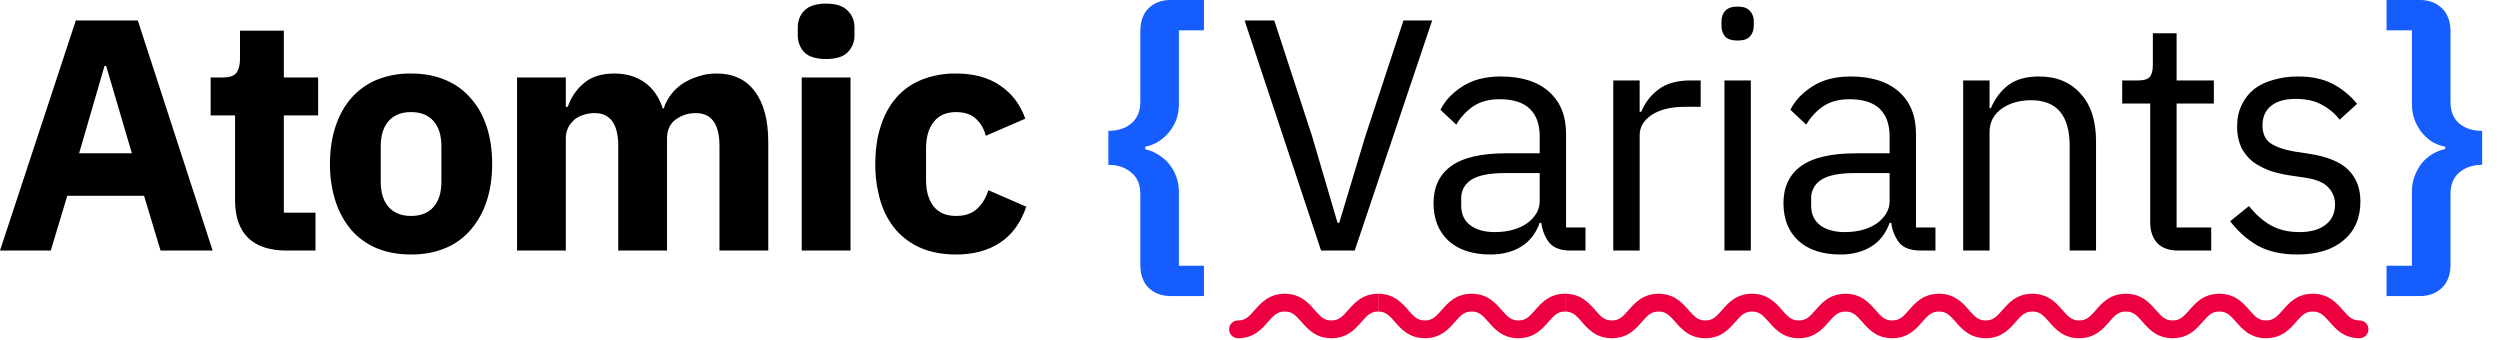
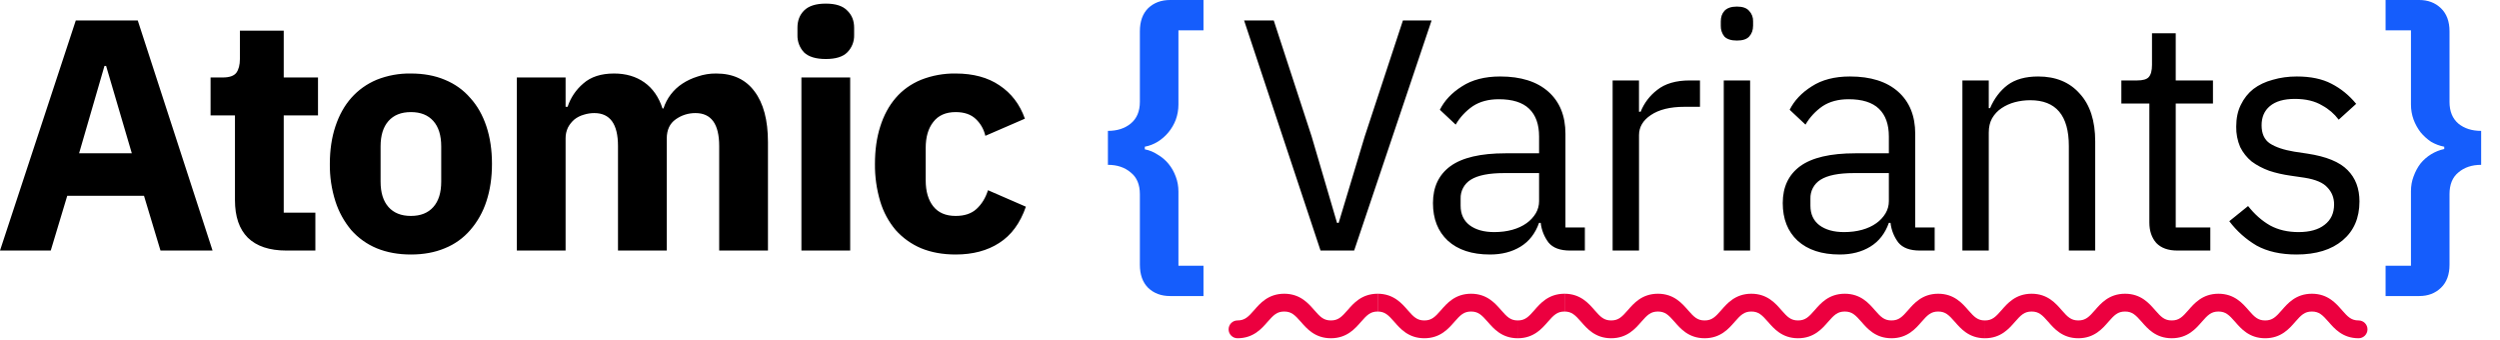
- <svg xmlns="http://www.w3.org/2000/svg" height="100" fill="none" viewBox="0 0 91 12.35">
+ <svg xmlns="http://www.w3.org/2000/svg" height="80" fill="none" viewBox="0 0 91 12.35">
  <path fill="#000000" d="m5.844 9.12-.6-1.992H2.448l-.6 1.992H0L2.76.744h2.256L7.74 9.12zM3.864 2.4h-.06L2.88 5.58H4.8zm6.564 6.72q-.924 0-1.404-.468-.468-.468-.468-1.368V4.2h-.888V2.82h.444q.36 0 .492-.168.132-.18.132-.504V1.116h1.596V2.82h1.248V4.2h-1.248v3.54h1.152v1.38zm4.535.144q-.696 0-1.248-.228a2.54 2.54 0 0 1-.924-.66 3.1 3.1 0 0 1-.576-1.044 4.3 4.3 0 0 1-.204-1.368q0-.756.204-1.368t.576-1.032q.384-.432.924-.66a3.2 3.2 0 0 1 1.248-.228q.696 0 1.236.228.552.228.924.66.384.42.588 1.032t.204 1.368-.204 1.368a3 3 0 0 1-.588 1.044 2.4 2.4 0 0 1-.924.66q-.54.228-1.236.228m0-1.404q.528 0 .816-.324t.288-.924V5.328q0-.6-.288-.924t-.816-.324-.816.324-.288.924v1.284q0 .6.288.924t.816.324m3.858 1.26v-6.3h1.775v1.068h.073q.167-.504.575-.852.41-.36 1.116-.36.649 0 1.105.324t.66.948h.035a1.7 1.7 0 0 1 .684-.9q.253-.168.564-.264a2 2 0 0 1 .672-.108q.913 0 1.393.648.492.648.492 1.848V9.12h-1.776V5.316q0-1.2-.864-1.2-.397 0-.72.228-.324.228-.325.696v4.08h-1.776V5.316q0-1.2-.864-1.2-.192 0-.384.06a1 1 0 0 0-.335.168 1 1 0 0 0-.24.3.9.9 0 0 0-.085.396v4.08zm11.25-6.972q-.54 0-.792-.24a.89.89 0 0 1-.24-.636v-.264q0-.384.24-.624.252-.252.792-.252t.78.252q.252.24.252.624v.264a.86.86 0 0 1-.252.636q-.24.24-.78.24m-.888.672h1.776v6.3h-1.776zm5.618 6.444q-.708 0-1.26-.228a2.6 2.6 0 0 1-.924-.66 2.9 2.9 0 0 1-.564-1.044 4.6 4.6 0 0 1-.192-1.368q0-.756.192-1.356.192-.612.564-1.044t.924-.66a3.3 3.3 0 0 1 1.26-.228q.96 0 1.596.432.648.432.924 1.212l-1.44.624a1.2 1.2 0 0 0-.348-.612q-.264-.252-.732-.252-.54 0-.816.36-.276.348-.276.948v1.176q0 .6.276.948t.816.348q.48 0 .756-.252.288-.264.42-.684l1.38.6q-.312.9-.972 1.32-.648.42-1.584.42" />
  <path fill="#155DFC" d="M42.612 10.776q-.492 0-.804-.3-.3-.3-.3-.84V7.068q0-.528-.336-.792Q40.848 6 40.344 6V4.764q.504 0 .828-.264.336-.276.336-.792V1.14q0-.54.3-.84.312-.3.804-.3h1.212v1.104h-.912v2.7q0 .288-.096.552a1.62 1.62 0 0 1-.66.804q-.216.132-.468.18v.096q.252.048.468.192.228.132.396.336t.264.468q.096.252.096.54v2.7h.912v1.104zM88.094 0q.48 0 .792.3t.312.84v2.568q0 .516.324.792.324.264.828.264V6q-.504 0-.828.276-.324.264-.324.792v2.568q0 .54-.312.84t-.792.3H86.87V9.672h.924V6.96q0-.288.096-.54.096-.264.252-.468a1.53 1.53 0 0 1 .864-.528V5.34a1.5 1.5 0 0 1-.48-.18 1.8 1.8 0 0 1-.384-.348 1.8 1.8 0 0 1-.252-.456 1.6 1.6 0 0 1-.096-.552v-2.7h-.924V0z" />
  <path fill="#000000" d="M48.087 9.12 45.303.744h1.08l1.38 4.224.924 3.144h.06l.948-3.144L51.087.744h1.044l-2.82 8.376zm9.085 0q-.54 0-.78-.288a1.46 1.46 0 0 1-.288-.72h-.06q-.204.576-.671.864t-1.116.288q-.985 0-1.536-.504-.54-.504-.54-1.368 0-.876.636-1.344.647-.468 2.004-.468h1.224v-.612q0-.66-.36-1.008t-1.105-.348q-.563 0-.947.252a2.1 2.1 0 0 0-.625.672l-.576-.54q.252-.504.804-.852.553-.36 1.393-.36 1.128 0 1.752.552t.624 1.536V8.28h.707v.84zm-2.76-.672q.36 0 .66-.084t.517-.24a1.2 1.2 0 0 0 .336-.36.86.86 0 0 0 .12-.444V6.3h-1.273q-.827 0-1.212.24a.78.78 0 0 0-.372.696v.252q0 .456.325.708.335.252.9.252m4.31.672V2.928h.96v1.14h.06a1.87 1.87 0 0 1 .6-.792q.433-.348 1.189-.348h.372v.96h-.564q-.78 0-1.224.3-.432.288-.432.732v4.2zm4.527-7.644q-.312 0-.456-.144a.6.6 0 0 1-.132-.396V.78q0-.24.132-.384.144-.156.456-.156t.444.156a.52.52 0 0 1 .144.384v.156q0 .24-.144.396-.132.144-.444.144m-.48 1.452h.96V9.12h-.96zm7.14 6.192q-.54 0-.78-.288a1.46 1.46 0 0 1-.288-.72h-.06q-.204.576-.672.864t-1.116.288q-.984 0-1.536-.504-.54-.504-.54-1.368 0-.876.636-1.344.648-.468 2.004-.468h1.224v-.612q0-.66-.36-1.008t-1.104-.348q-.564 0-.948.252a2.1 2.1 0 0 0-.624.672l-.576-.54q.252-.504.804-.852.552-.36 1.392-.36 1.128 0 1.752.552t.624 1.536V8.28h.708v.84zm-2.76-.672q.36 0 .66-.084t.516-.24a1.2 1.2 0 0 0 .336-.36.86.86 0 0 0 .12-.444V6.3h-1.272q-.828 0-1.212.24a.78.78 0 0 0-.372.696v.252q0 .456.324.708.336.252.9.252m4.31.672V2.928h.96v1.008h.048q.228-.528.636-.84.42-.312 1.116-.312.96 0 1.512.624.564.612.564 1.74V9.12h-.96V5.316q0-1.668-1.404-1.668-.288 0-.564.072-.264.072-.48.216t-.348.372q-.12.216-.12.516V9.12zm7.828 0q-.504 0-.768-.276-.252-.288-.252-.744V3.768h-1.02v-.84h.576q.312 0 .42-.12.12-.132.12-.444V1.212h.864v1.716h1.356v.84h-1.356V8.28h1.26v.84zm4.34.144q-.864 0-1.453-.324a3.4 3.4 0 0 1-.996-.888l.684-.552q.36.456.804.708.444.24 1.032.24.612 0 .948-.264.348-.264.348-.744 0-.36-.24-.612-.228-.264-.84-.36l-.492-.072q-.432-.06-.792-.18-.36-.132-.636-.336a1.6 1.6 0 0 1-.42-.528 1.8 1.8 0 0 1-.144-.744q0-.456.168-.792.168-.348.456-.576.3-.228.708-.336.408-.12.876-.12.756 0 1.26.264.516.264.9.732l-.636.576a1.85 1.85 0 0 0-.6-.516q-.396-.24-.996-.24t-.912.264q-.3.252-.3.696 0 .456.3.66.312.204.888.3l.48.072q1.032.156 1.464.6.432.432.432 1.14 0 .9-.612 1.416t-1.68.516" />
  <path fill="#EC003F" d="M45.063 11.664a.324.324 0 1 0 0 .648v-.648m0 .324v.324c.586 0 .885-.358 1.095-.597.216-.246.341-.375.606-.375v-.648c-.585 0-.885.358-1.094.597-.216.247-.342.375-.607.375zM46.764 11.016v.324c.265 0 .39.129.607.375.21.24.509.597 1.094.597v-.648c-.265 0-.39-.128-.606-.375-.21-.24-.51-.597-1.095-.597zM48.465 11.988v.324c.586 0 .885-.358 1.095-.597.216-.246.341-.375.606-.375v-.648c-.585 0-.885.358-1.094.597-.216.247-.342.375-.607.375z" />
  <path fill="#EC003F" d="M50.166 11.016v.324c.265 0 .39.129.607.375.21.24.509.597 1.094.597v-.648c-.265 0-.39-.128-.606-.375-.21-.24-.51-.597-1.095-.597zM51.867 11.988v.324c.586 0 .885-.358 1.095-.597.216-.246.341-.375.606-.375v-.648c-.585 0-.885.358-1.094.597-.216.247-.342.375-.607.375zM53.568 11.016v.324c.265 0 .39.129.607.375.21.24.509.597 1.094.597v-.648c-.265 0-.39-.128-.606-.375-.21-.24-.51-.597-1.095-.597zM55.27 11.988v.324c.585 0 .884-.358 1.094-.597.216-.246.341-.375.606-.375v-.648c-.585 0-.885.358-1.094.597-.216.247-.342.375-.607.375z" />
  <path fill="#EC003F" d="M56.97 11.016v.324c.265 0 .39.129.607.375.21.24.509.597 1.094.597v-.648c-.265 0-.39-.128-.606-.375-.21-.24-.51-.597-1.095-.597zM58.671 11.988v.324c.586 0 .885-.358 1.095-.597.216-.246.341-.375.606-.375v-.648c-.585 0-.885.358-1.094.597-.216.247-.342.375-.607.375zM60.372 11.016v.324c.265 0 .39.129.607.375.21.24.509.597 1.094.597v-.648c-.265 0-.39-.128-.606-.375-.21-.24-.51-.597-1.095-.597zM62.073 11.988v.324c.586 0 .885-.358 1.095-.597.216-.246.341-.375.606-.375v-.648c-.585 0-.885.358-1.094.597-.216.247-.342.375-.607.375zM63.774 11.016v.324c.265 0 .39.129.607.375.21.24.509.597 1.094.597v-.648c-.265 0-.39-.128-.606-.375-.21-.24-.51-.597-1.095-.597zM65.475 11.988v.324c.586 0 .885-.357 1.095-.597.216-.246.341-.375.606-.375v-.648c-.585 0-.885.358-1.094.597-.216.247-.342.375-.607.375zM67.176 11.016v.324c.266 0 .39.129.607.375.21.24.509.597 1.094.597v-.648c-.265 0-.39-.128-.606-.375-.21-.24-.51-.597-1.095-.597zM68.877 11.988v.324c.586 0 .885-.357 1.095-.597.216-.246.341-.375.606-.375v-.648c-.585 0-.885.358-1.094.597-.216.247-.341.375-.607.375zM70.578 11.016v.324c.266 0 .39.129.607.375.21.24.509.597 1.094.597v-.648c-.265 0-.39-.128-.606-.375-.21-.24-.51-.597-1.095-.597zM72.28 11.988v.324c.585 0 .884-.357 1.094-.597.216-.246.341-.375.606-.375v-.648c-.585 0-.885.358-1.094.597-.216.247-.341.375-.607.375zM73.98 11.016v.324c.266 0 .39.129.607.375.21.24.509.597 1.094.597v-.648c-.265 0-.39-.128-.606-.375-.21-.24-.51-.597-1.095-.597zM75.681 11.988v.324c.586 0 .885-.357 1.095-.597.216-.246.341-.375.606-.375v-.648c-.585 0-.885.358-1.094.597-.216.247-.341.375-.607.375zM77.382 11.016v.324c.265 0 .39.129.607.375.21.24.509.597 1.094.597v-.648c-.265 0-.39-.128-.606-.375-.21-.24-.51-.597-1.095-.597zM79.083 11.988v.324c.586 0 .885-.357 1.095-.597.216-.246.341-.375.606-.375v-.648c-.585 0-.885.358-1.094.597-.216.247-.341.375-.607.375zM80.784 11.016v.324c.265 0 .39.129.607.375.21.24.509.597 1.094.597v-.648c-.265 0-.39-.128-.606-.375-.21-.24-.51-.597-1.095-.597zM82.485 11.988v.324c.586 0 .886-.357 1.095-.597.216-.246.341-.375.606-.375v-.648c-.585 0-.885.358-1.094.597-.216.247-.341.375-.607.375zM84.186 11.016v.324c.265 0 .39.129.607.375.21.24.509.597 1.094.597v-.648c-.265 0-.39-.128-.606-.375-.21-.24-.51-.597-1.095-.597zm1.701 1.296a.324.324 0 1 0 0-.648v.648" />
</svg>
